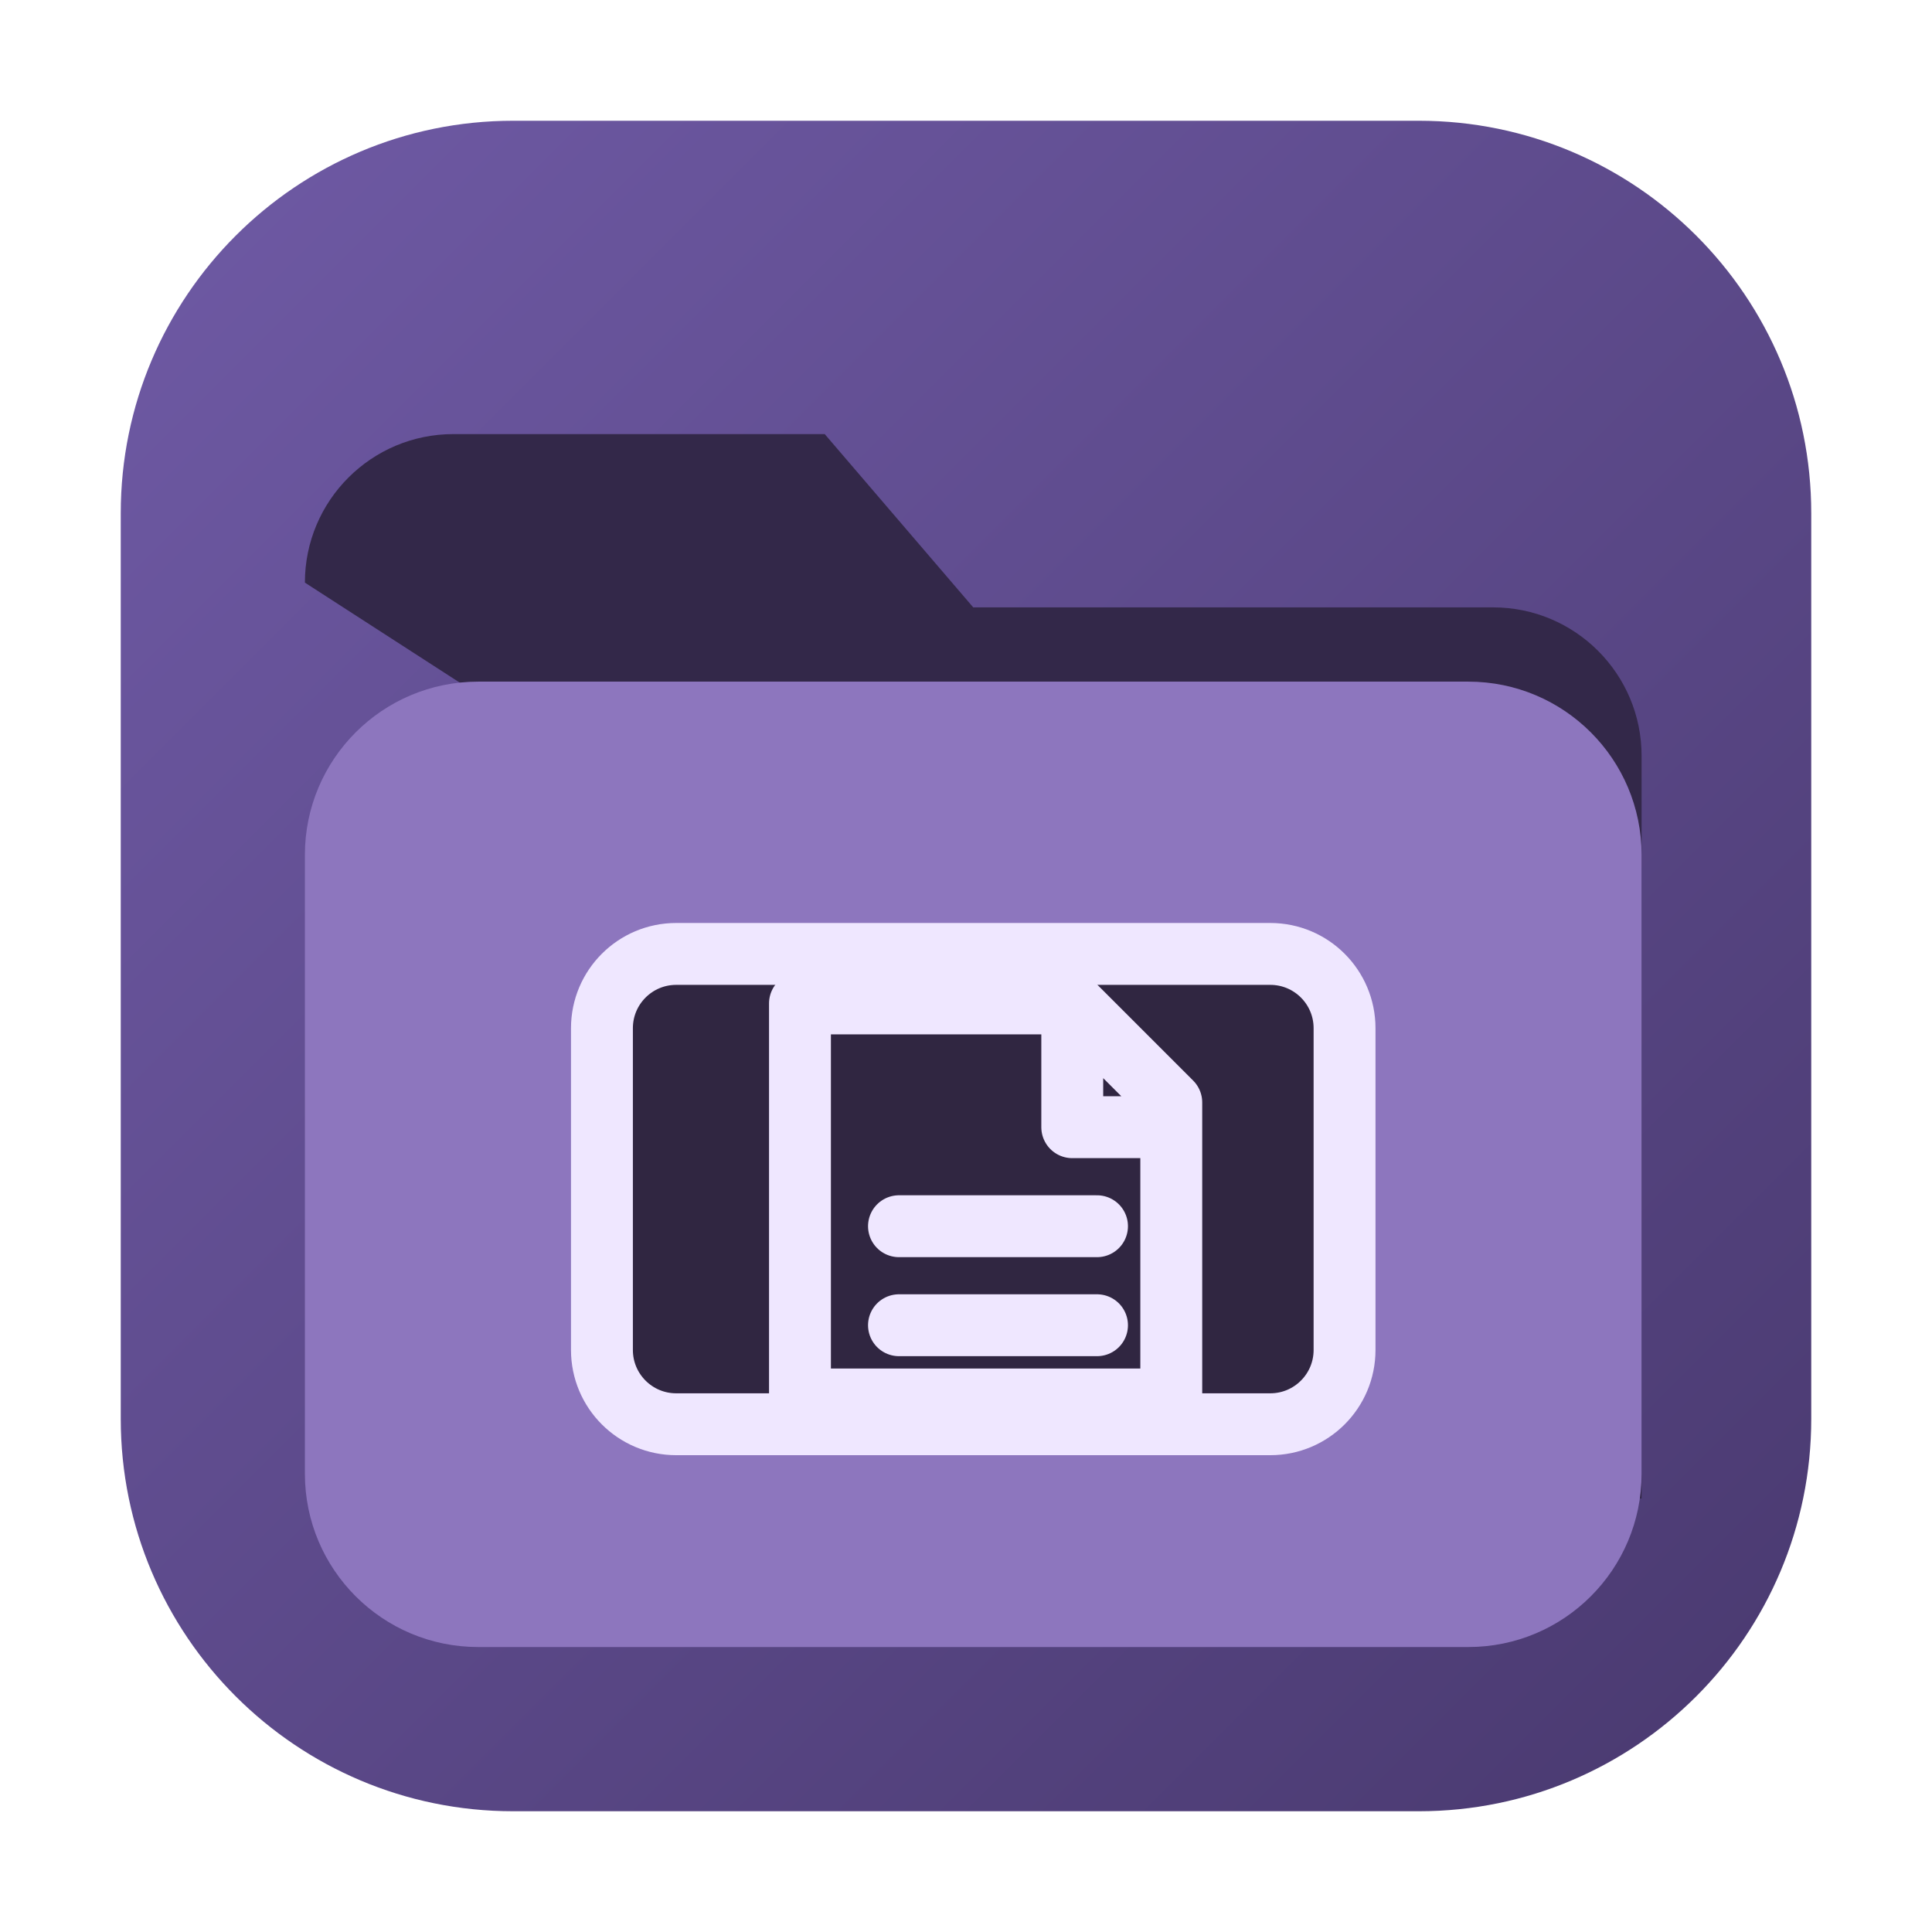
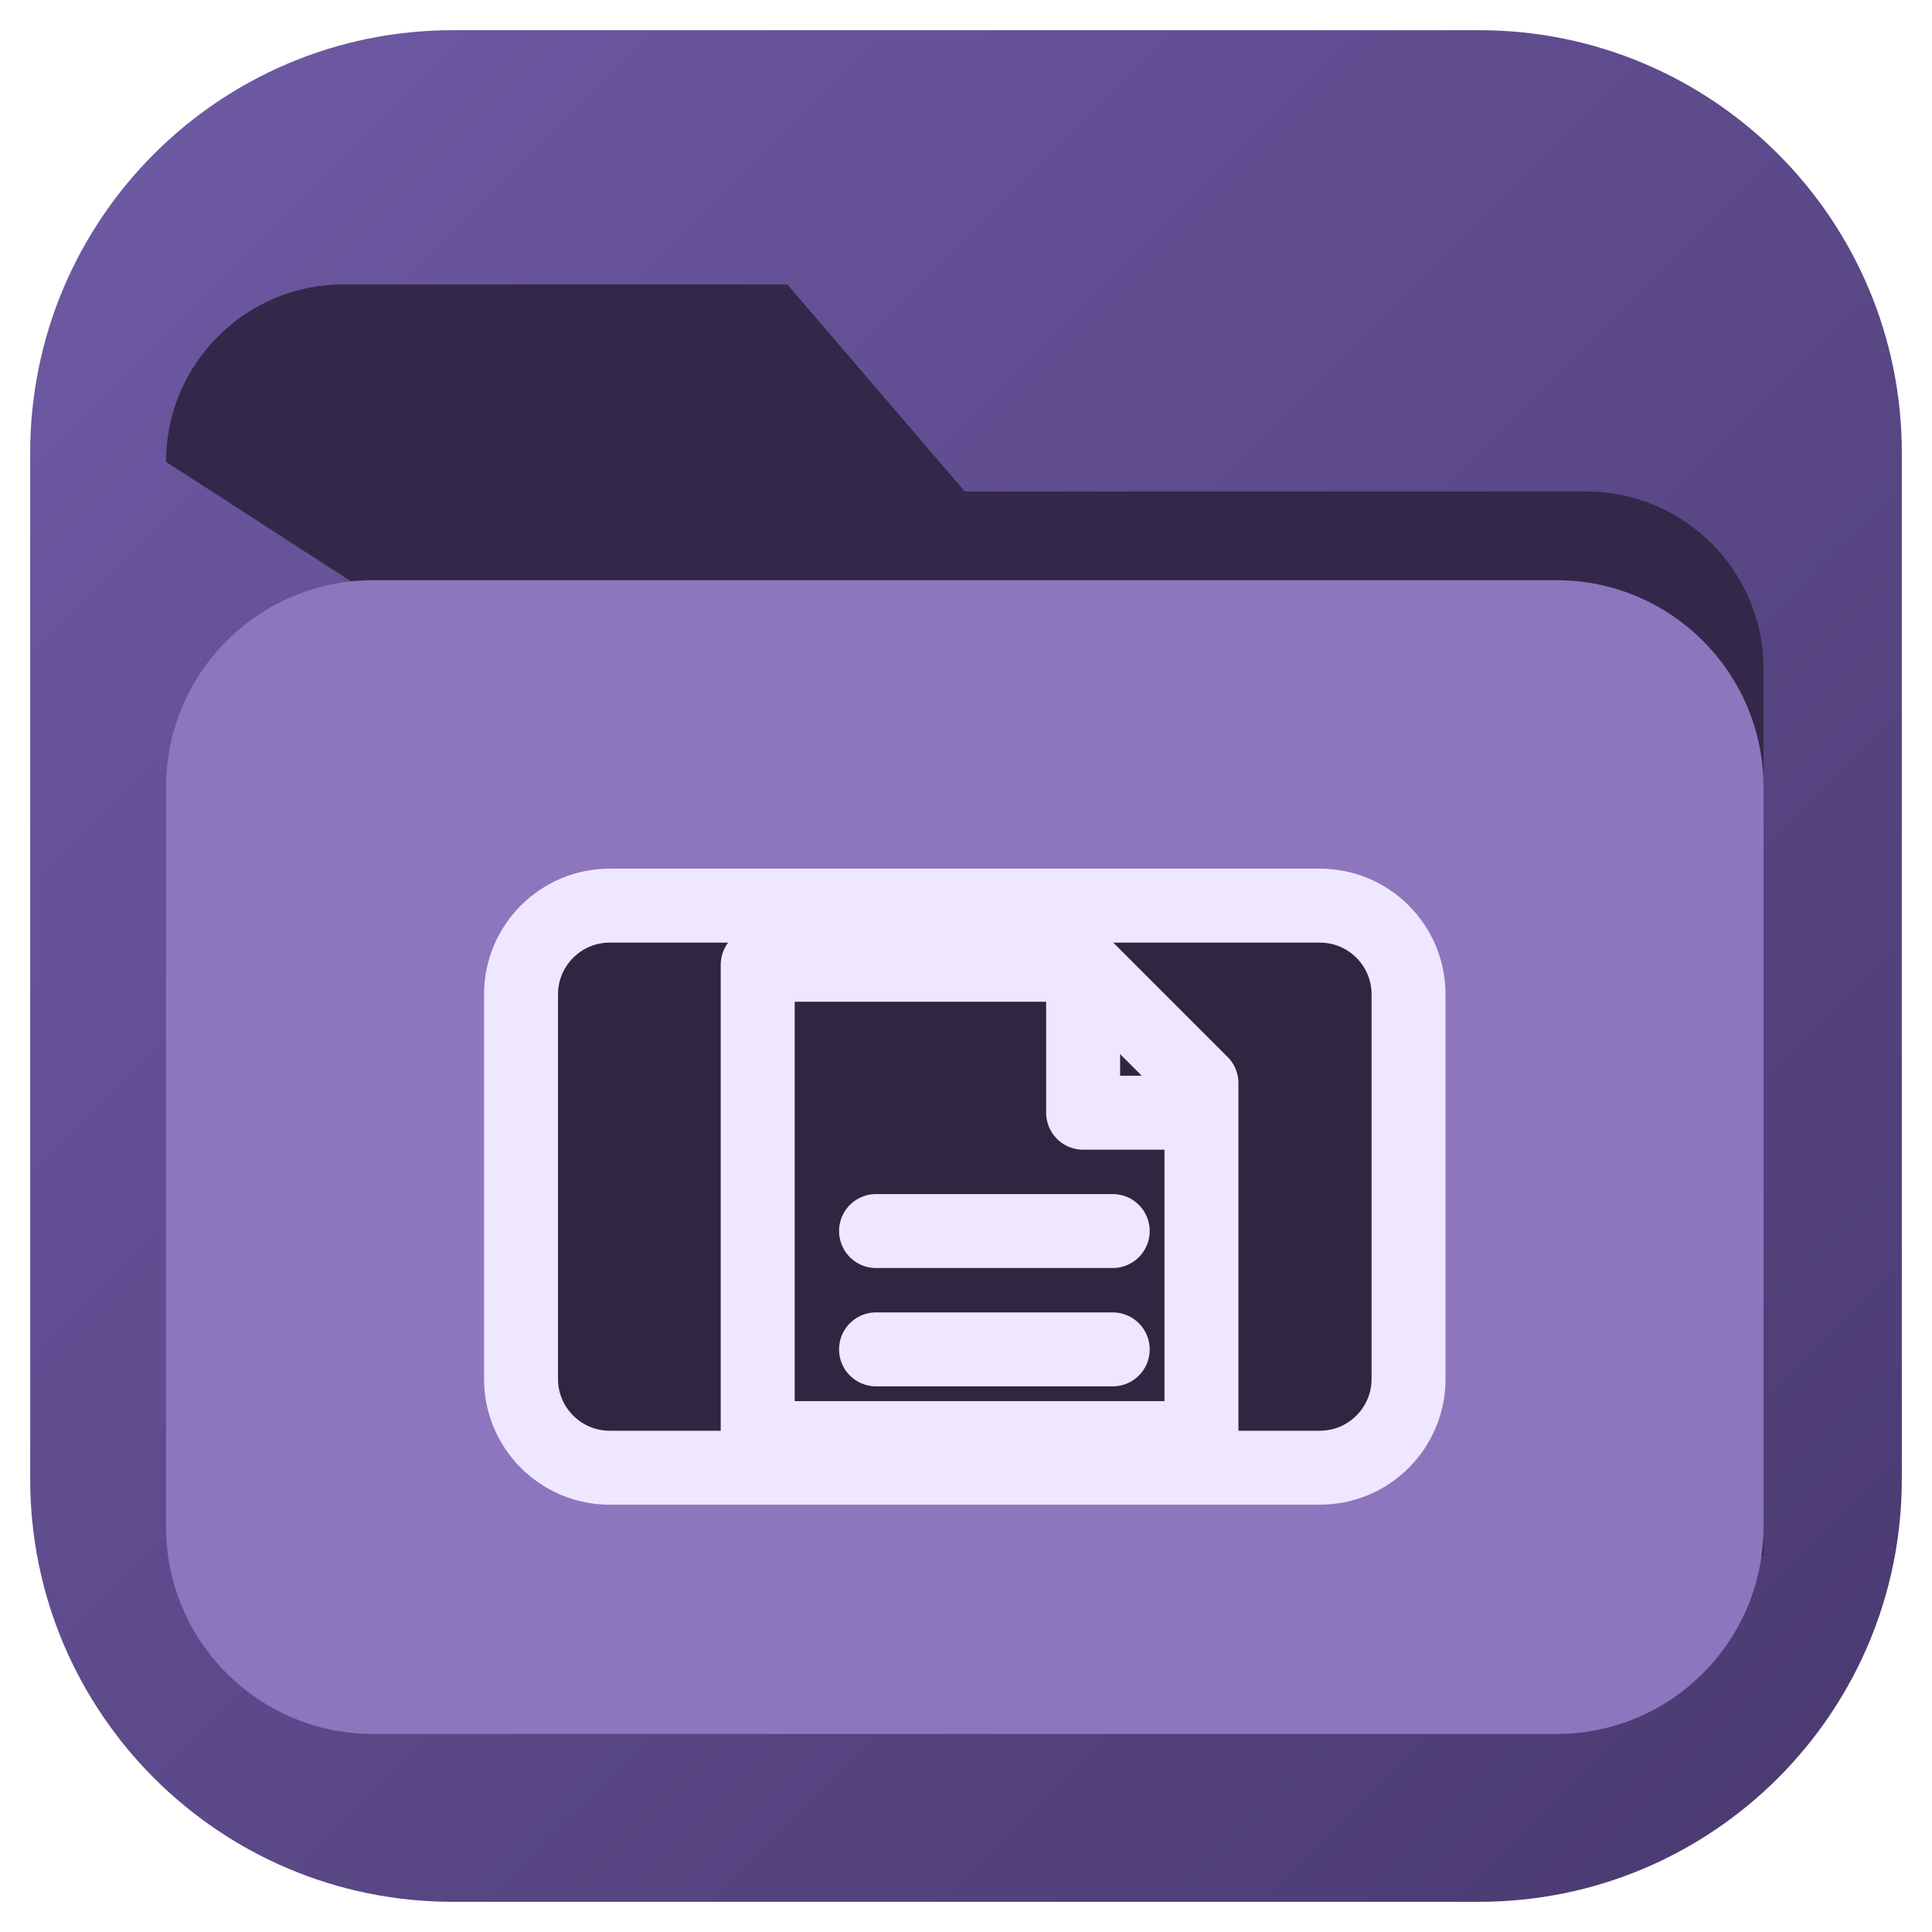
<svg xmlns="http://www.w3.org/2000/svg" viewBox="0 0 64 64">
  <defs>
    <linearGradient id="tile" x1="0" y1="0" x2="1" y2="1">
      <stop offset="0" stop-color="#6f5aa5" />
      <stop offset="1" stop-color="#49396f" />
    </linearGradient>
  </defs>
-   <rect x="4" y="4" width="56" height="56" rx="13" fill="url(#tile)" />
-   <g transform="translate(6 7) scale(.82)">
+   <rect x="1" y="1" width="62" height="62" rx="14" fill="url(#tile)" />
+   <g transform="translate(.6 .6) scale(.98)">
    <path d="M5 15a6 6 0 0 1 6-6h15l6 7h21a6 6 0 0 1 6 6v30a6 6 0 0 1-6-6Z" fill="#332849" />
    <rect x="5" y="19" width="54" height="39" rx="7" fill="#8d76be" />
    <rect x="17" y="30" width="30" height="19" rx="3" fill="#302641" stroke="#efe7ff" stroke-width="2.5" />
    <g fill="none" stroke="#efe7ff" stroke-width="2.5" stroke-linecap="round" stroke-linejoin="round">
      <path d="M25 32h11l4 4v12H25zM36 32v5h4M29 41h8m-8 4h8" />
    </g>
  </g>
</svg>
